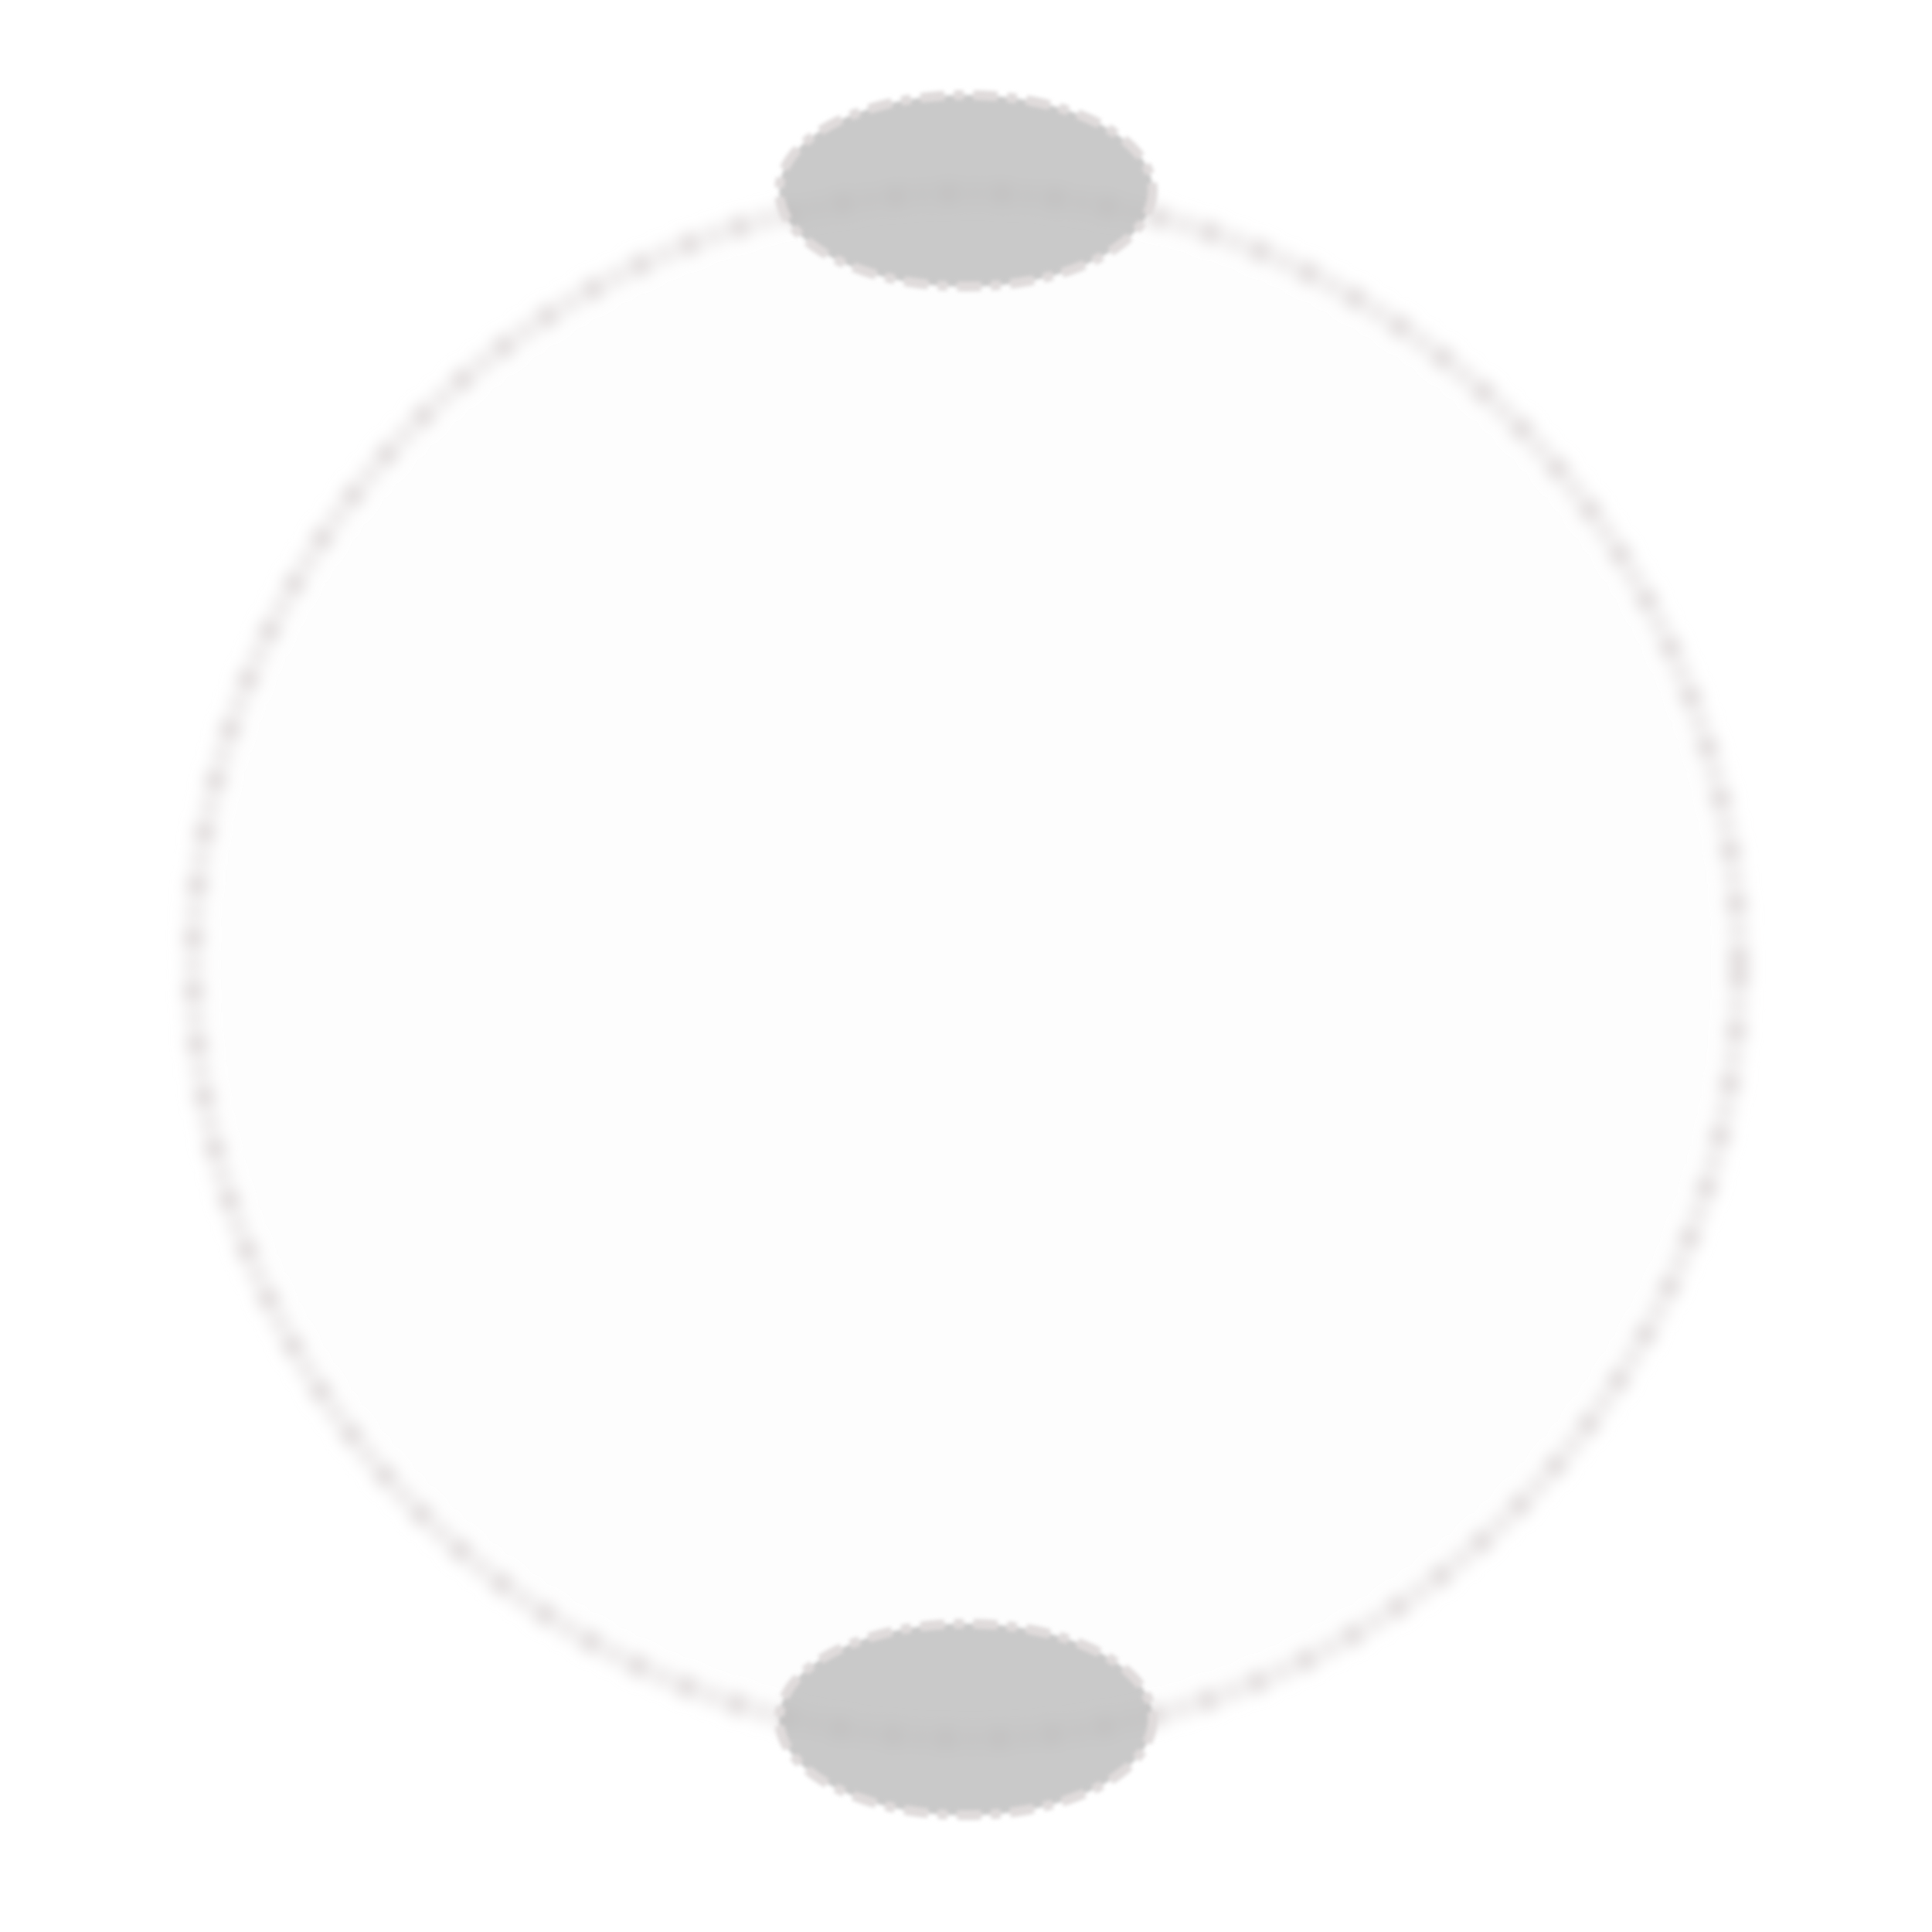
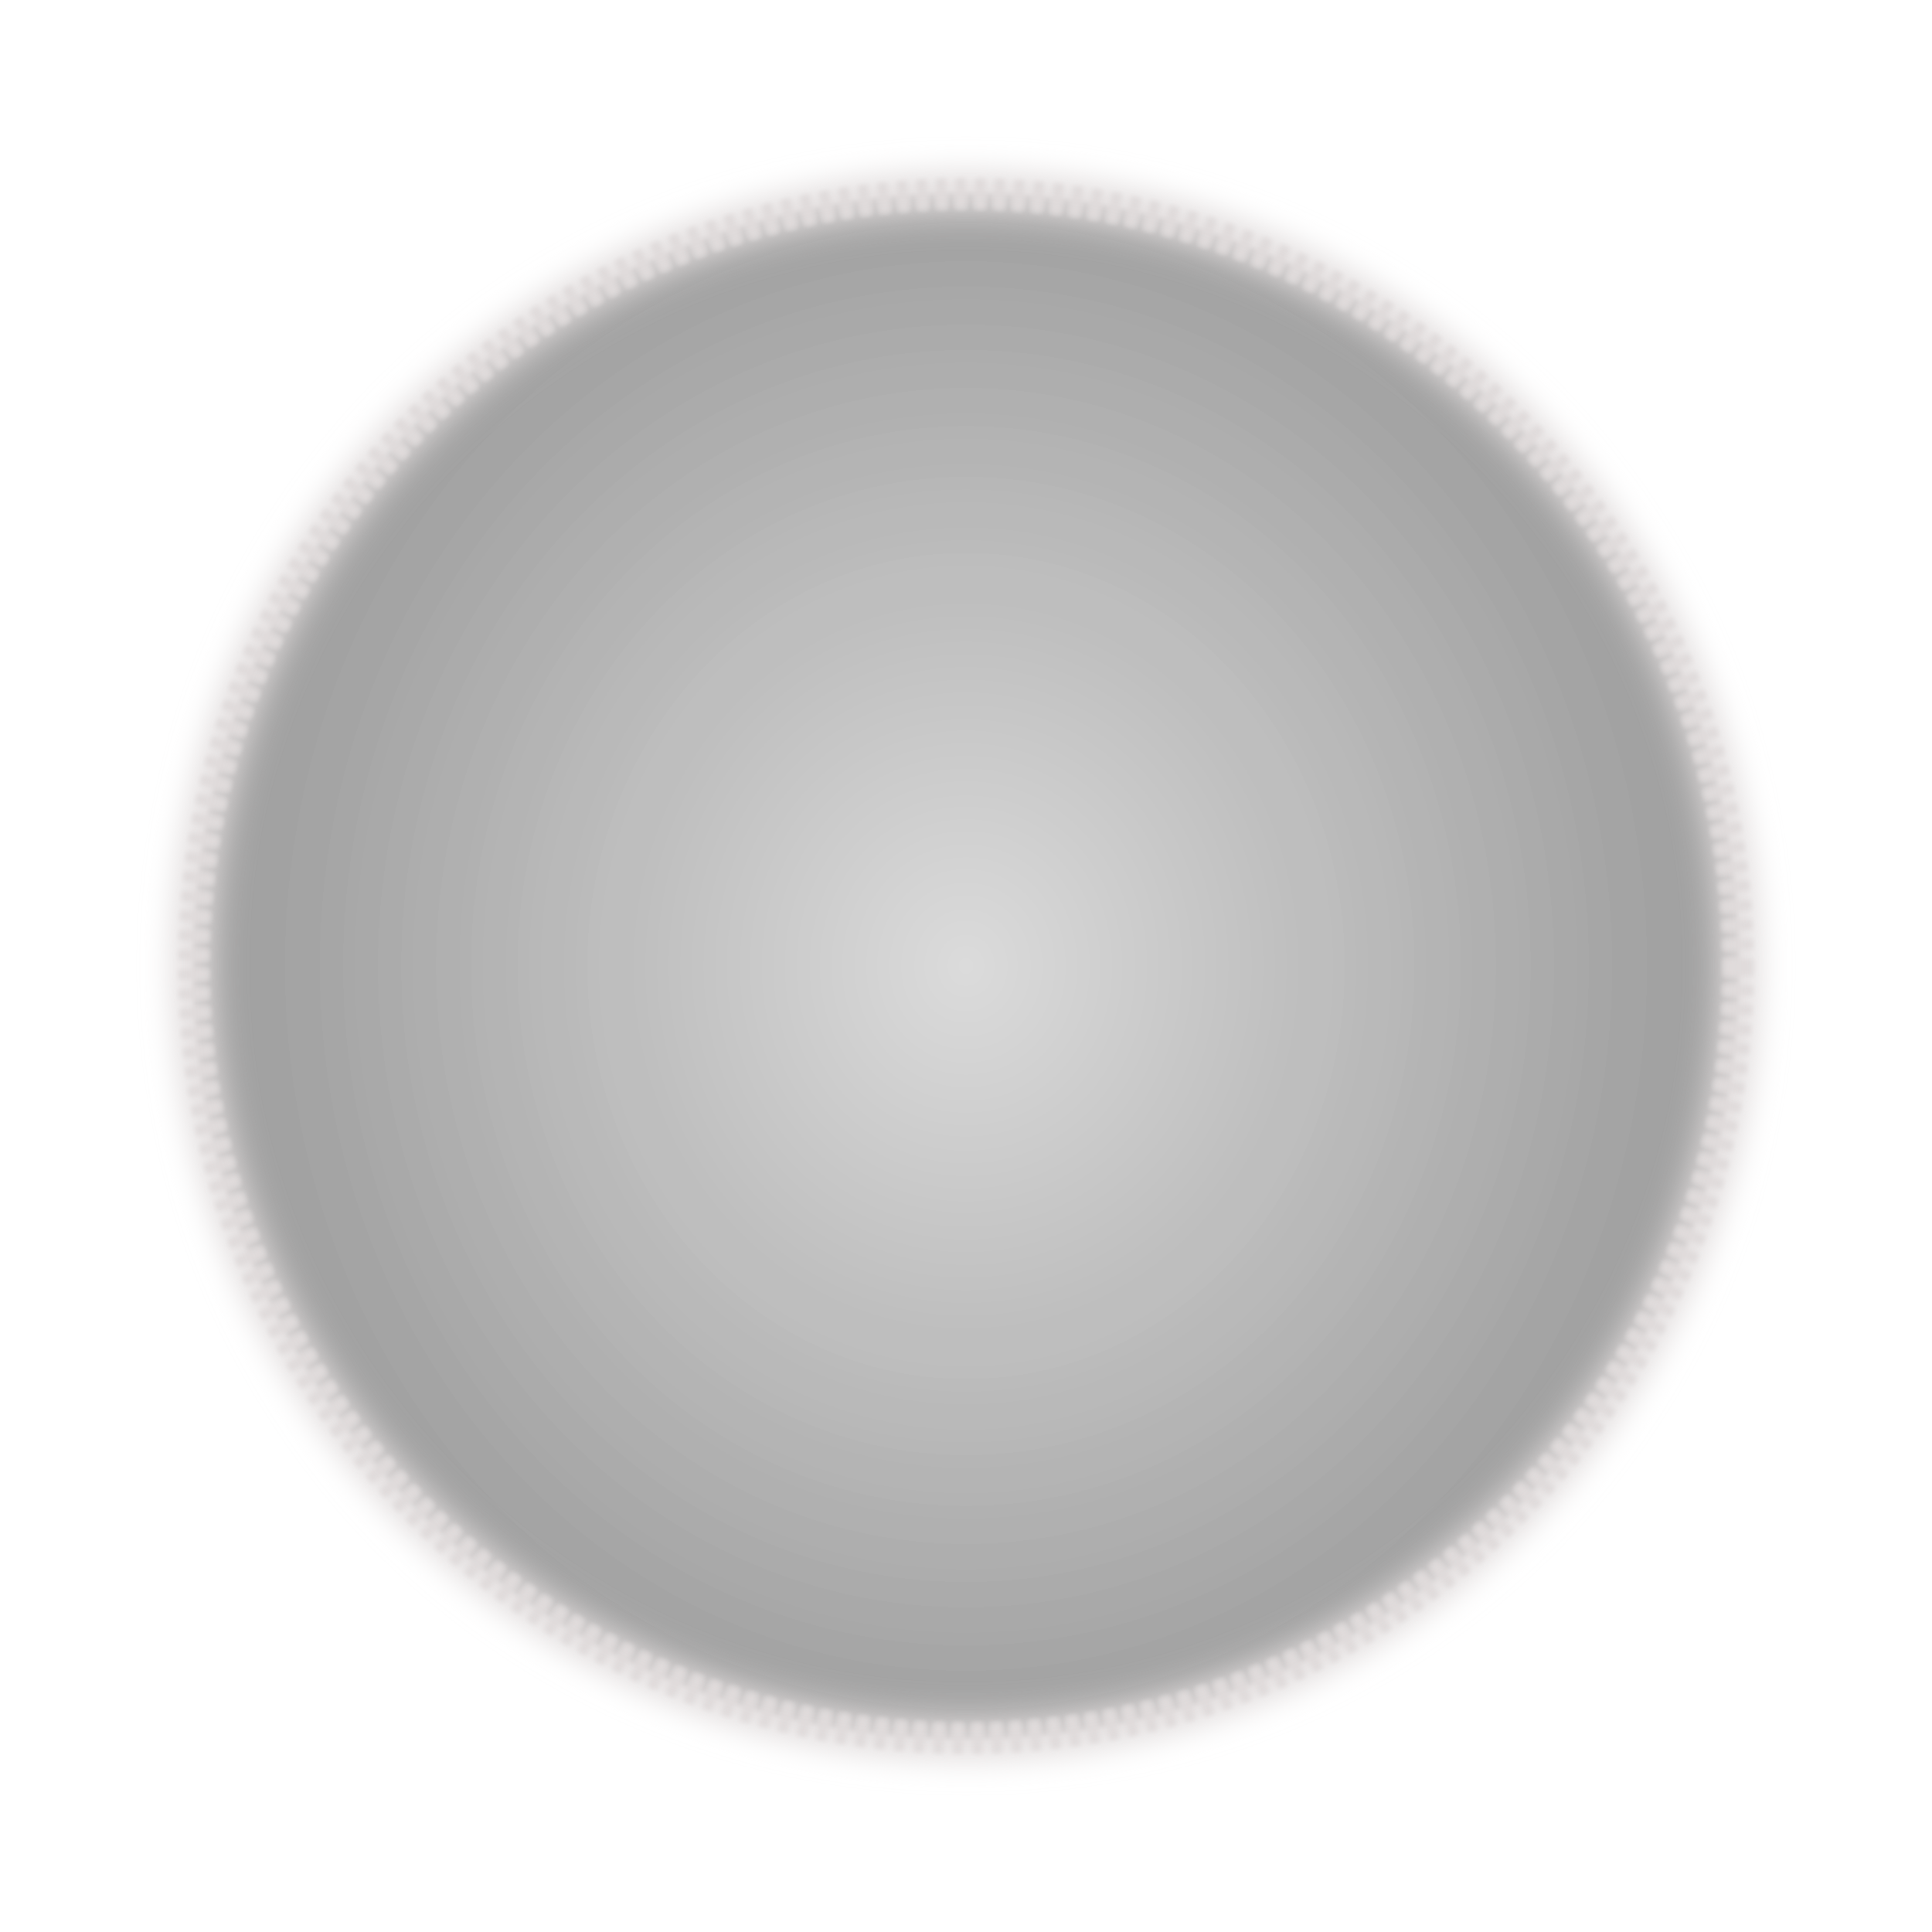
<svg xmlns="http://www.w3.org/2000/svg" width="400" height="400">
  <defs>
    <filter id="svg_1_blur">
-       <feGaussianBlur stdDeviation="1.6" />
+       <feGaussianBlur stdDeviation="0.5" />
    </filter>
-     <filter id="svg_4_blur">
-       <feGaussianBlur stdDeviation="0.4" in="SourceGraphic" />
-     </filter>
-     <filter id="svg_3_blur">
-       <feGaussianBlur stdDeviation="0.4" in="SourceGraphic" />
+     <radialGradient spreadMethod="pad" id="svg_2">
+       <stop offset="0" stop-color="#bcbcbc" />
+       <stop offset="1" stop-color="#434343" />
+     </radialGradient>
+     <radialGradient gradientTransform="translate(0.04709052,0) scale(0.905819,1)" r="0.5" cy="0.5" cx="0.5" spreadMethod="pad" id="svg_5">
+       <stop offset="0" stop-color="#bcbcbc" />
+       <stop offset="1" stop-color="#434343" />
+     </radialGradient>
+     <radialGradient gradientTransform="translate(0.955,0) scale(-0.91,1)" r="0.5" cy="0.5" cx="0.5" spreadMethod="pad" id="svg_6">
+       <stop offset="0" stop-color="#bcbcbc" />
+       <stop offset="1" stop-color="#434343" />
+     </radialGradient>
+     <radialGradient gradientTransform="translate(0.045,0) scale(0.91,1)" r="0.5" cy="0.5" cx="0.5" spreadMethod="pad" id="svg_7">
+       <stop offset="0" stop-color="#bcbcbc" />
+       <stop offset="1" stop-color="#434343" />
+     </radialGradient>
+     <radialGradient gradientTransform="translate(0.955,0) scale(-0.91,1)" r="0.5" cy="0.5" cx="0.5" spreadMethod="pad" id="svg_11">
+       <stop offset="0" stop-color="#bcbcbc" />
+       <stop offset="1" stop-color="#434343" />
+     </radialGradient>
+     <radialGradient gradientTransform="translate(0.045,0) scale(0.91,1)" r="0.5" cy="0.5" cx="0.5" spreadMethod="pad" id="svg_12">
+       <stop offset="0" stop-color="#bcbcbc" />
+       <stop offset="1" stop-color="#434343" />
+     </radialGradient>
+     <radialGradient gradientTransform="translate(0.955,0) scale(-0.91,1)" r="0.5" cy="0.5" cx="0.5" spreadMethod="pad" id="svg_13">
+       <stop offset="0" stop-color="#bcbcbc" />
+       <stop offset="1" stop-color="#434343" />
+     </radialGradient>
+     <radialGradient gradientTransform="translate(0.045,0) scale(0.91,1)" r="0.5" cy="0.5" cx="0.5" spreadMethod="pad" id="svg_14">
+       <stop offset="0" stop-color="#bcbcbc" />
+       <stop offset="1" stop-color="#434343" />
+     </radialGradient>
+     <filter height="200%" width="200%" y="-50%" x="-50%" id="svg_15_blur">
+       <feGaussianBlur stdDeviation="3.2" in="SourceGraphic" />
    </filter>
  </defs>
  <g>
-     <circle fill="#bcbcbc" stroke-width="4" stroke-dasharray="5,2,2,2" stroke-linejoin="null" stroke-linecap="null" cx="200" cy="200" r="160" id="svg_1" fill-opacity="0.01" stroke="#e0dbdb" filter="url(#svg_1_blur)" />
-     <ellipse stroke="#e0dbdb" filter="url(#svg_4_blur)" fill-opacity="0.8" fill="#bcbcbc" stroke-width="2" stroke-dasharray="5,2,2,2" stroke-linejoin="null" stroke-linecap="null" cx="200" cy="39.508" id="svg_4" rx="38.667" ry="19.847" />
-     <line filter="url(#svg_3_blur)" stroke="#e0dbdb" id="svg_3" y2="50.958" x2="200" y1="27.939" x1="200" fill-opacity="0.8" stroke-linecap="null" stroke-linejoin="null" stroke-width="2" fill="none" />
-     <line id="svg_8" filter="url(#svg_3_blur)" stroke="#e0dbdb" y2="50.958" x2="215" y1="27.939" x1="215" fill-opacity="0.8" stroke-linecap="null" stroke-linejoin="null" stroke-width="2" fill="none" />
-     <line id="svg_9" filter="url(#svg_3_blur)" stroke="#e0dbdb" y2="50.958" x2="185" y1="27.939" x1="185" fill-opacity="0.8" stroke-linecap="null" stroke-linejoin="null" stroke-width="2" fill="none" />
-     <ellipse id="svg_10" stroke="#e0dbdb" filter="url(#svg_4_blur)" fill-opacity="0.8" fill="#bcbcbc" stroke-width="2" stroke-dasharray="5,2,2,2" stroke-linejoin="null" stroke-linecap="null" cx="200" cy="356" rx="38.667" ry="19.847" />
+     <circle stroke="#e0dbdb" fill-opacity="0.5" id="svg_1" r="160" cy="200" cx="200" stroke-linecap="null" stroke-linejoin="null" stroke-dasharray="2,2" stroke-width="6" fill="url(#svg_14)" filter="url(#svg_1_blur)" />
+     <circle filter="url(#svg_15_blur)" id="svg_15" stroke="#e0dbdb" fill-opacity="0.01" r="160" cy="200" cx="200" stroke-linecap="null" stroke-linejoin="null" stroke-width="8" fill="#bcbcbc" />
  </g>
</svg>
